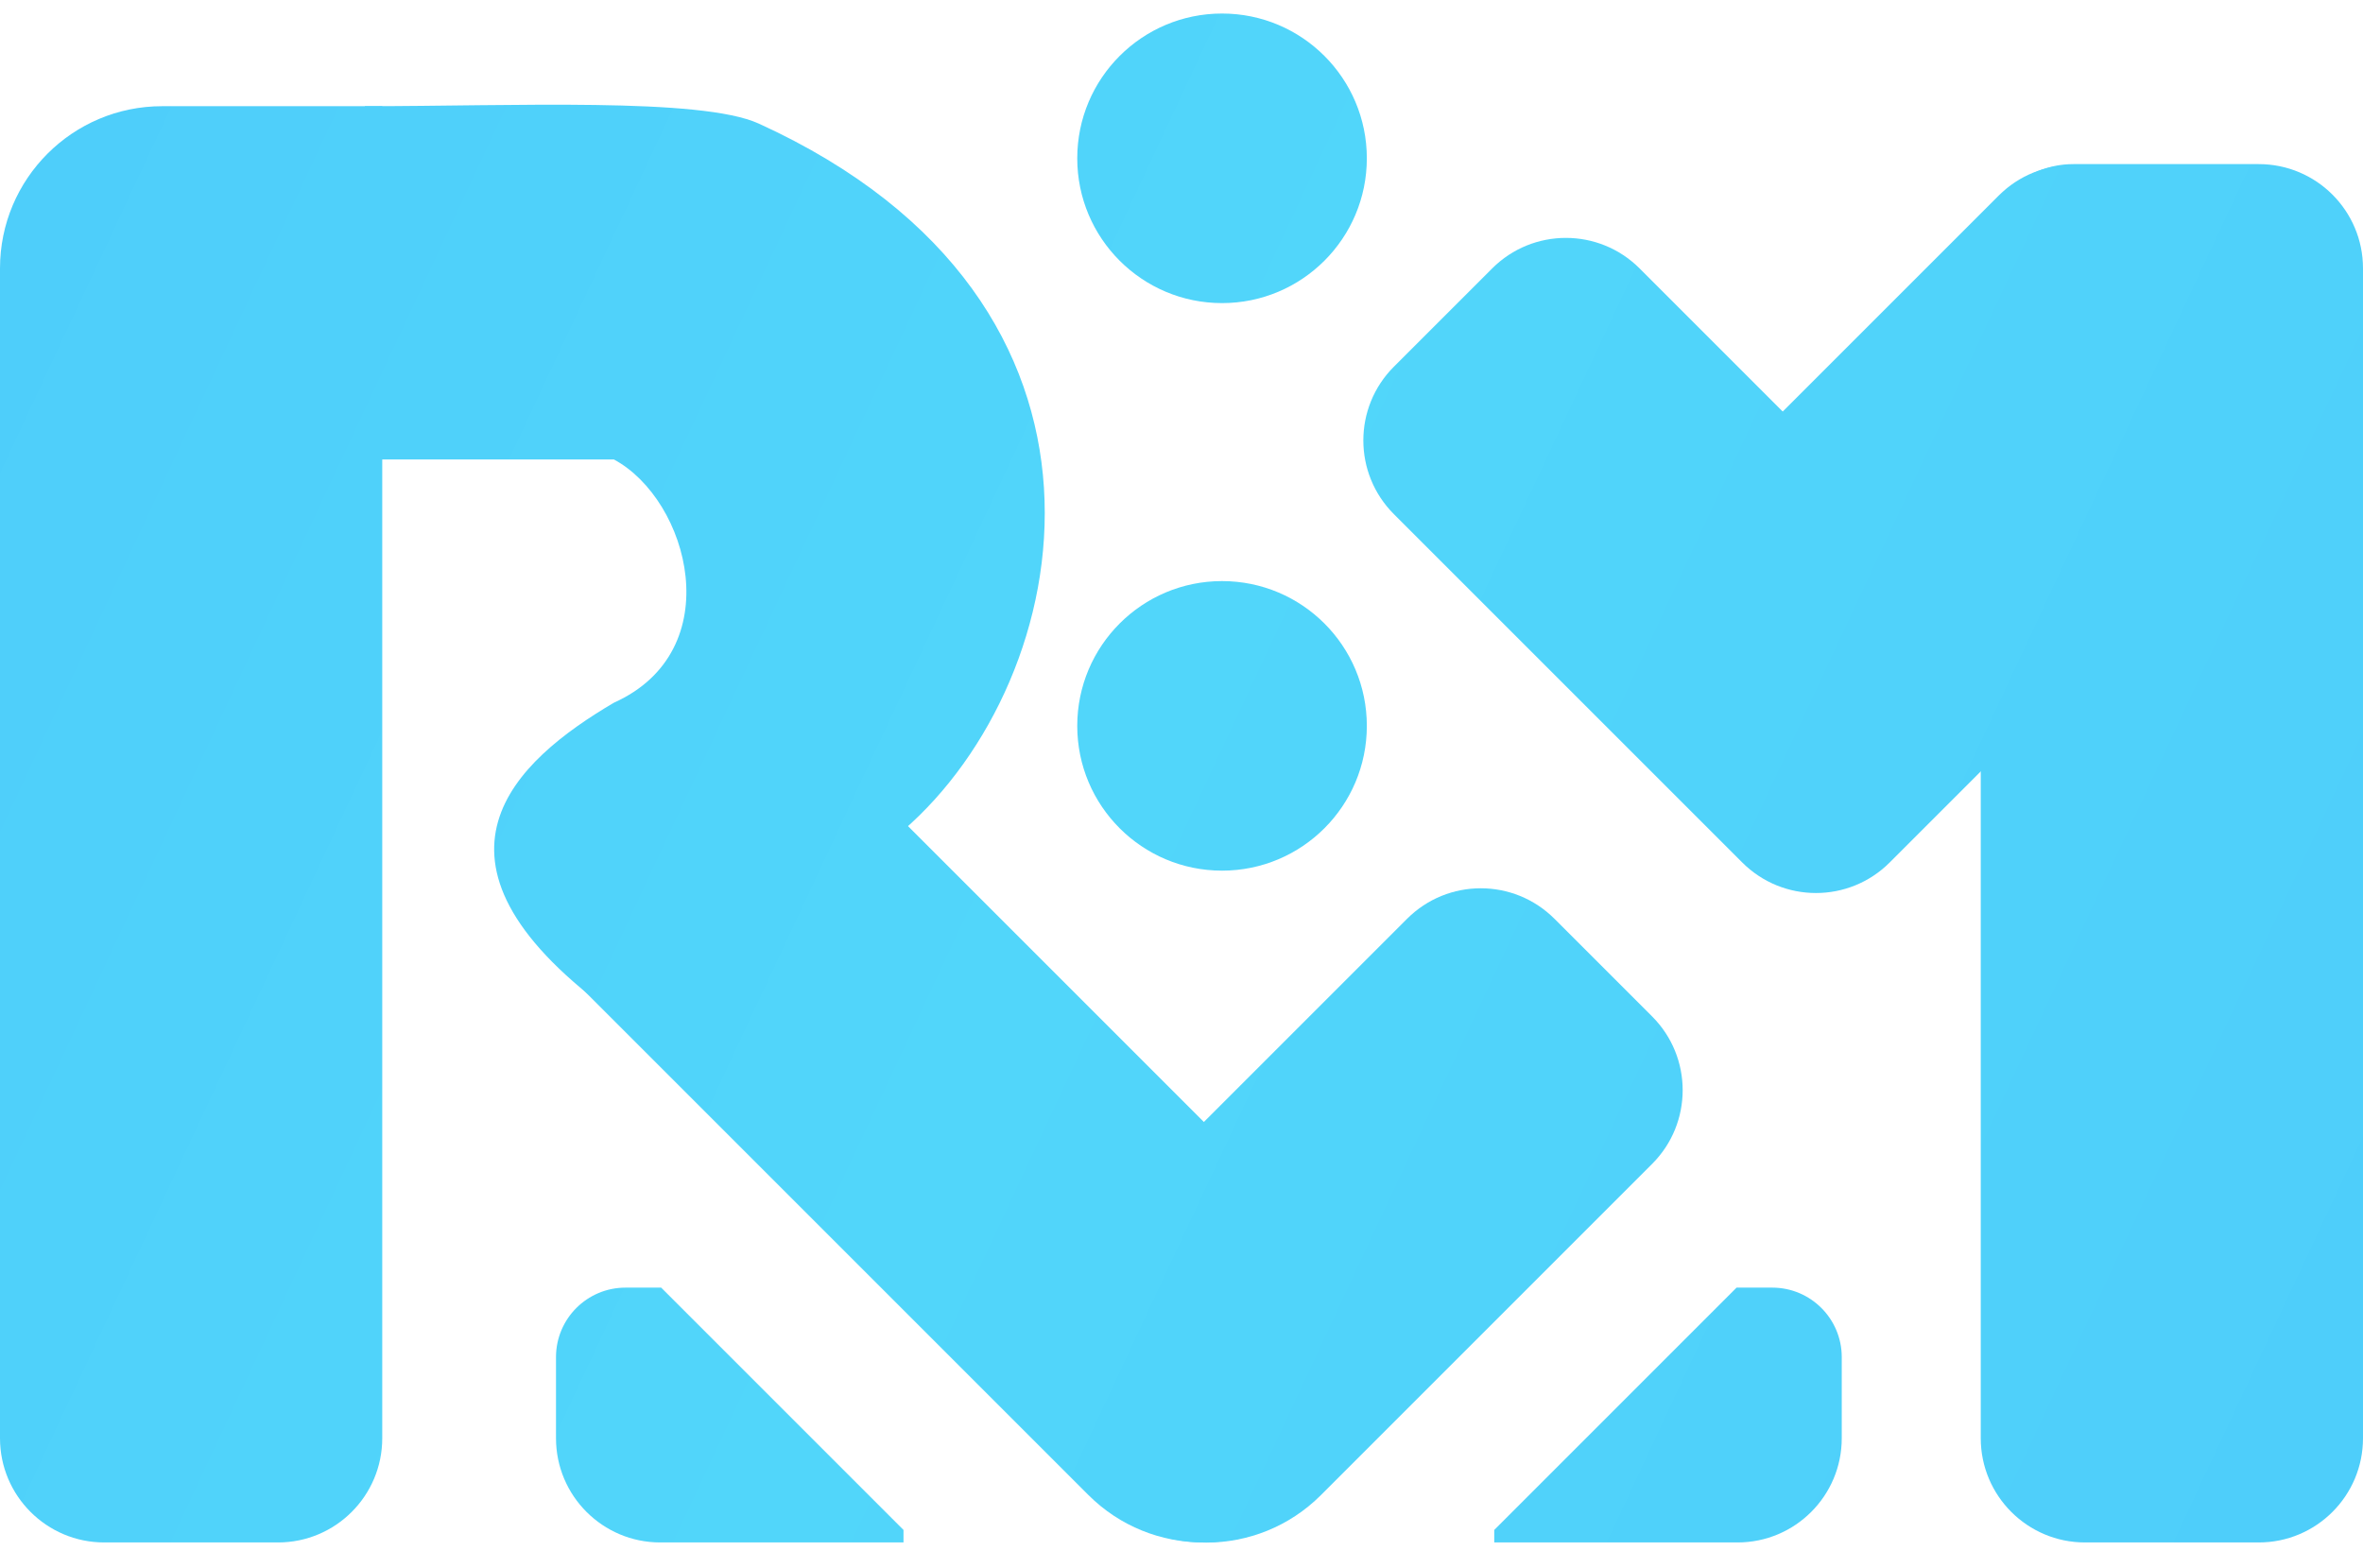
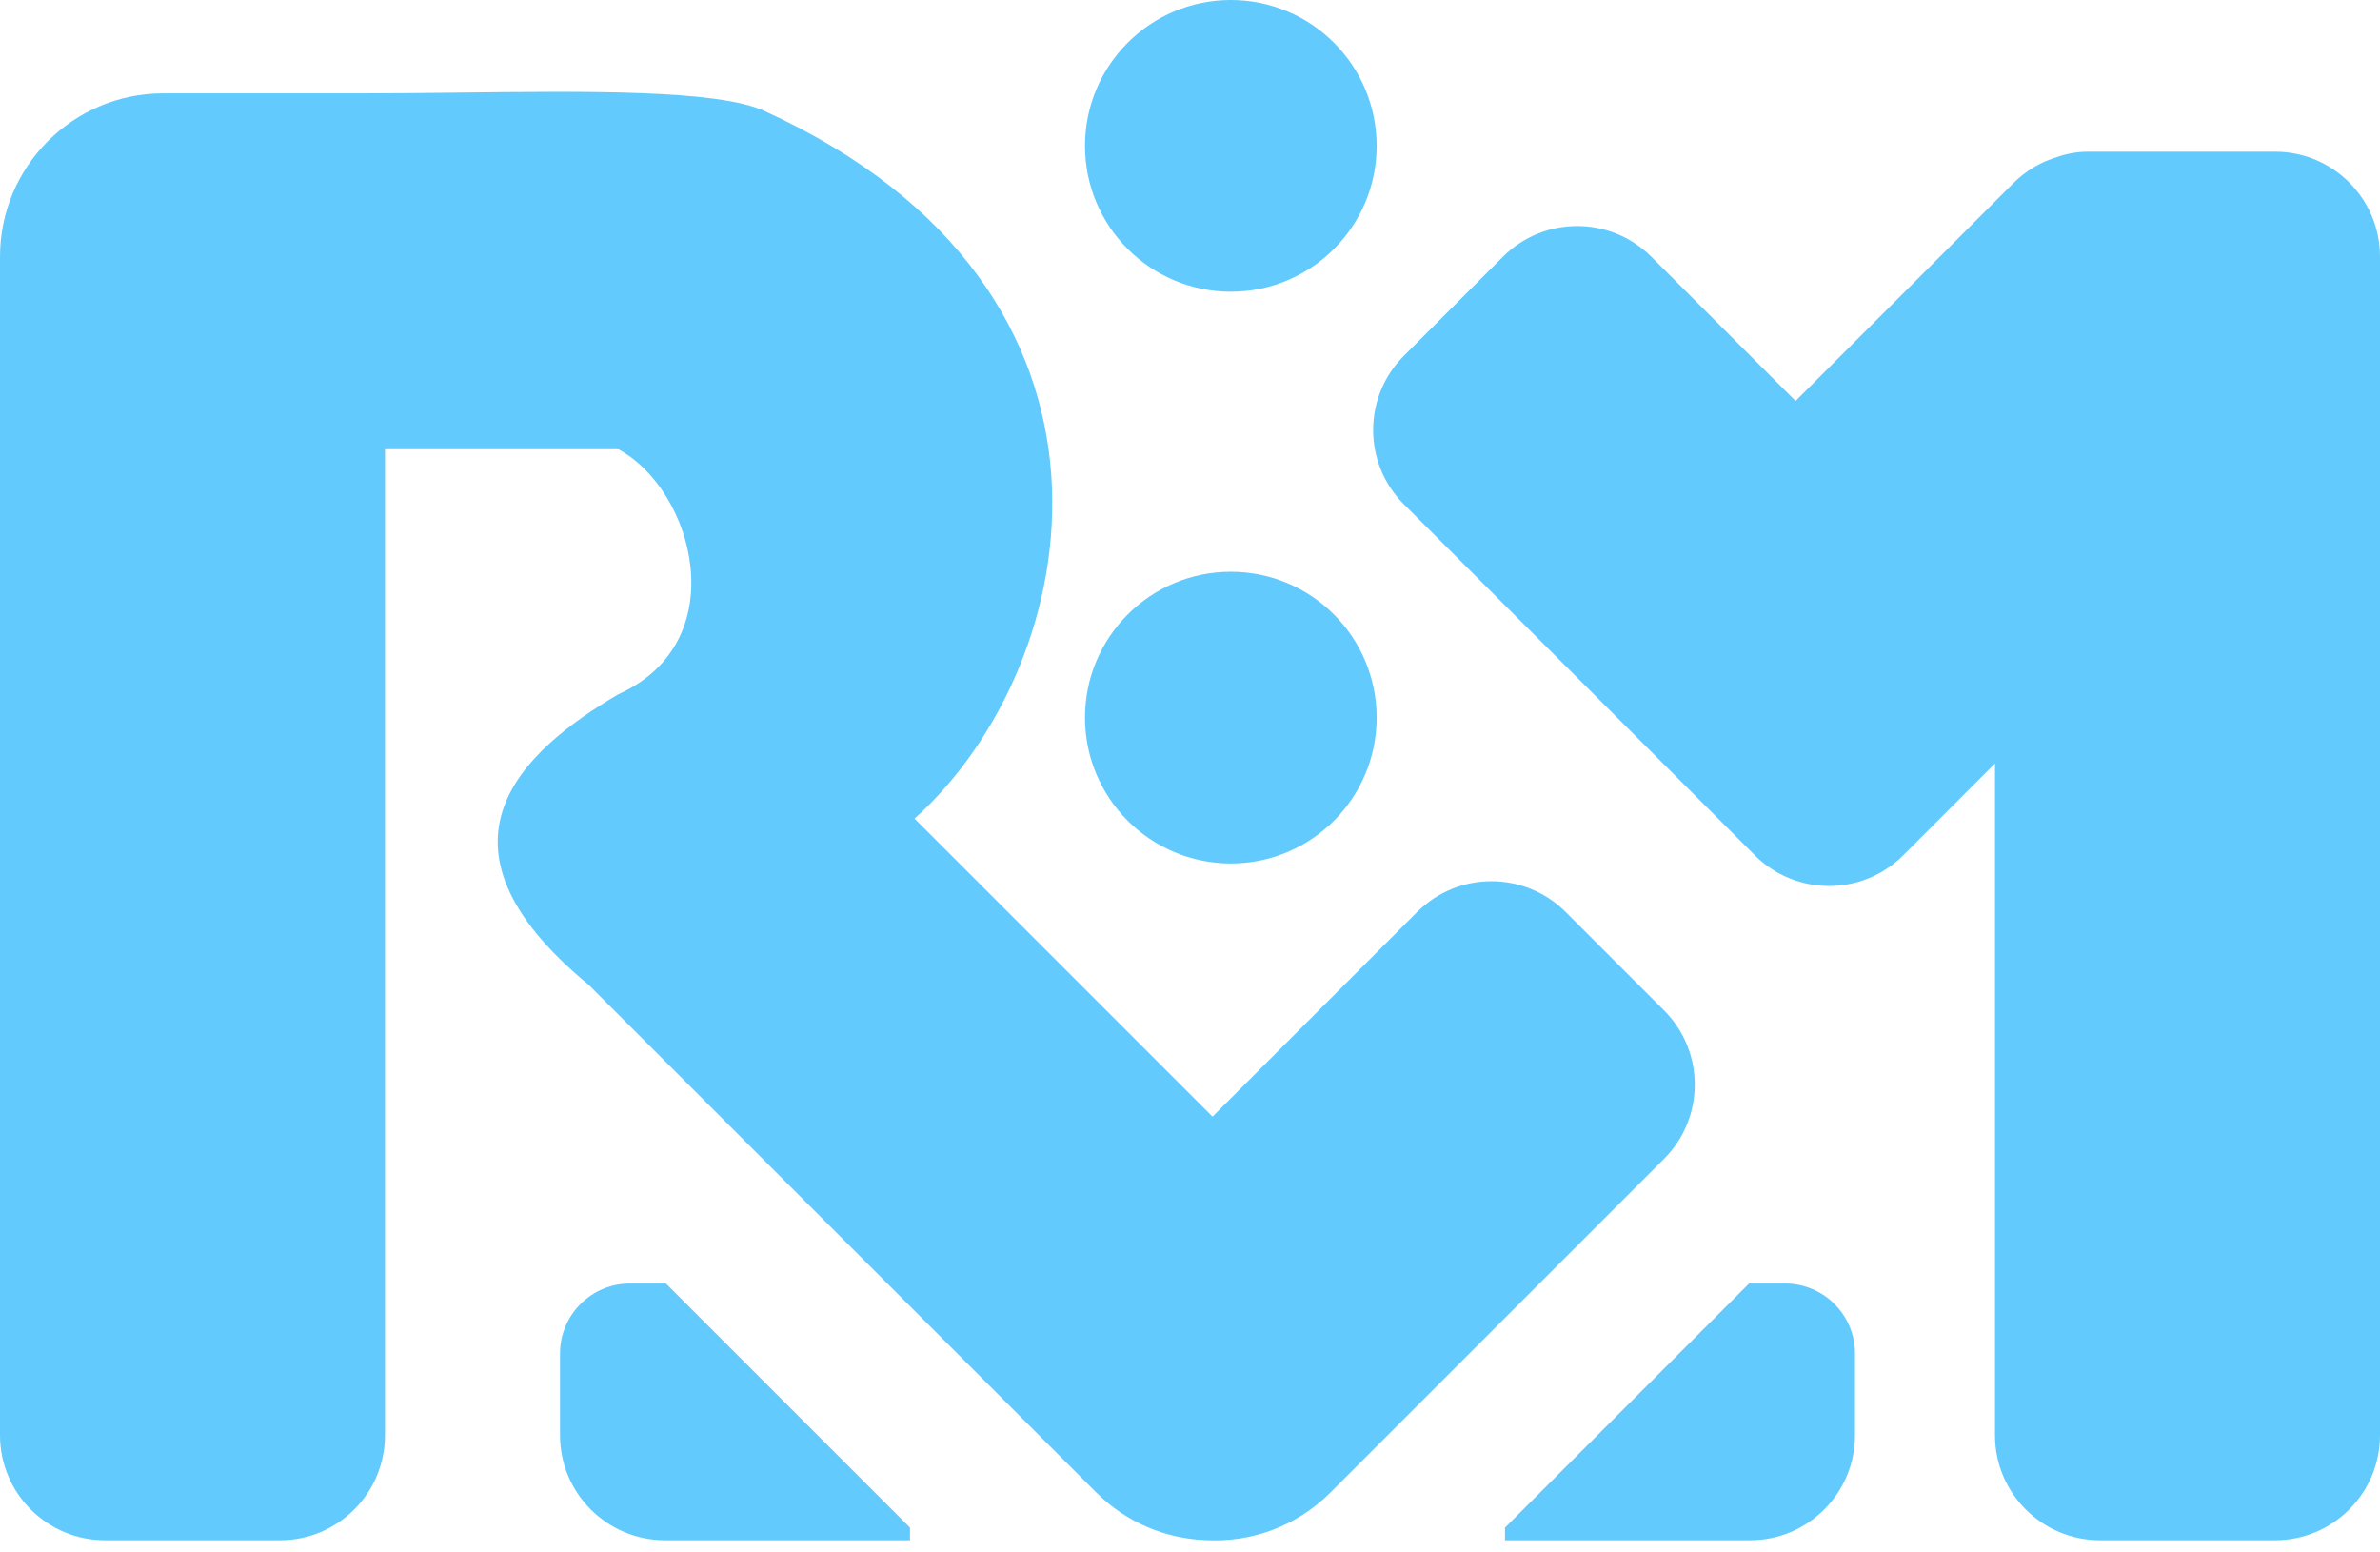
- <svg xmlns="http://www.w3.org/2000/svg" width="205" height="136" viewBox="0 0 204 133" fill="url(#a)">
-   <path d="M65.5 9.5c34 15.5 27.5 48 12.5 61S52.5 86 52.5 86c-17.5-13-8-21.5.5-26.5 10-4.5 6.5-17.5 0-21H31.5V8c12.692 0 29-.779 34 1.5Z" />
-   <path d="M0 22C0 14.268 6.268 8 14 8h19v115c0 4.971-4.029 9-9 9H9c-4.971 0-9-4.029-9-9V22Z" />
-   <path d="M171 21c0-4.418 3.582-8 8-8h16c4.971 0 9 4.029 9 9v101c0 4.971-4.029 9-9 9h-15c-4.971 0-9-4.029-9-9V21Z" />
-   <path d="M172.553 15.714c3.515-3.515 9.213-3.515 12.728 0l10.606 10.607c3.515 3.515 3.515 9.213 0 12.728l-32.423 32.424c-3.515 3.515-9.214 3.515-12.728 0l-7.071-7.071c-5.468-5.467-5.468-14.332 0-19.799l28.888-28.888Z" />
-   <path d="M121.472 78.158c3.514-3.515 9.213-3.515 12.728 0l8.431 8.431c3.514 3.515 3.514 9.213 0 12.728l-28.595 28.595c-5.467 5.467-14.332 5.467-19.799 0l-4.896-4.896c-3.515-3.514-3.515-9.213 0-12.728l32.13-32.13Z" />
-   <path d="M120.334 43.22c-3.514-3.515-3.514-9.213 0-12.728l8.486-8.485c3.514-3.515 9.213-3.515 12.728 0l30.075 30.075c3.515 3.515 3.515 9.213 0 12.728l-8.485 8.485c-3.515 3.515-9.214 3.515-12.728 0l-30.076-30.075Z" />
-   <path d="M47.045 80.987c-3.905-3.905-3.905-10.237 0-14.142l4.117-4.117c5.467-5.467 14.332-5.467 19.799 0l44.082 44.081c5.467 5.468 5.467 14.332 0 19.799l-1.289 1.289c-5.468 5.468-14.332 5.468-19.799 0l-46.91-46.91Z" />
-   <path d="M118 12.5c0 6.904-5.596 12.5-12.5 12.5C98.596 25 93 19.404 93 12.5 93 5.596 98.596 0 105.5 0c6.904 0 12.5 5.596 12.5 12.5Z" />
-   <path d="M118 61.5c0 6.904-5.596 12.5-12.5 12.5C98.596 74 93 68.404 93 61.5S98.596 49 105.5 49c6.904 0 12.5 5.596 12.5 12.5Z" />
-   <path d="M57.08 110H54c-3.314 0-6 2.686-6 6v7c0 4.971 4.029 9 9 9h21v-1.08L57.08 110Z" />
-   <path d="M149.92 110H153c3.314 0 6 2.686 6 6v7c0 4.971-4.029 9-9 9h-21v-1.08L149.92 110Z" />
-   <defs>
-     <linearGradient id="a" x1="-72.146" x2="306.664" y1="-38.029" y2="138.953" gradientUnits="userSpaceOnUse">
-       <stop stop-color="#4CC7FA" />
-       <stop offset="0.47" stop-color="#51D6FA" />
-       <stop offset="1" stop-color="#4CC7FA" />
-     </linearGradient>
-   </defs>
+ <svg xmlns="http://www.w3.org/2000/svg" width="204" height="133" viewBox="0 0 204 133" fill="none">
+   <path d="M118 12.5C118 19.404 112.404 25 105.5 25C98.596 25 93 19.404 93 12.5C93 5.596 98.596 0 105.5 0C112.404 0 118 5.596 118 12.5Z" fill="#63CAFD" />
+   <path d="M78.39 70.156C93.11 56.936 99.204 24.865 65.5 9.5C61.506 7.679 50.297 7.81 39.478 7.937C36.754 7.968 34.054 8 31.5 8L14 8C6.268 8 0 14.268 0 22V123C0 127.971 4.029 132 9 132H24C28.971 132 33 127.971 33 123V38.5H53C59.5 42 63 55 53 59.5C44.849 64.295 35.779 72.308 50.479 84.421L93.955 127.897C96.539 130.481 99.881 131.844 103.265 131.985C107.133 132.225 111.081 130.867 114.036 127.912L142.631 99.317C146.145 95.803 146.145 90.104 142.631 86.589L134.2 78.158C130.685 74.644 124.986 74.644 121.472 78.158L103.932 95.698L78.39 70.156Z" fill="#63CAFD" />
+   <path d="M179 13C178.066 13 177.169 13.16 176.336 13.454C174.951 13.867 173.646 14.621 172.553 15.714L153.904 34.363L141.548 22.007C138.033 18.492 132.334 18.492 128.82 22.007L120.334 30.492C116.82 34.007 116.82 39.705 120.334 43.22L150.41 73.296C153.924 76.81 159.623 76.81 163.138 73.296L171 65.433V123C171 127.971 175.029 132 180 132H195C199.971 132 204 127.971 204 123V22C204 17.029 199.971 13 195 13H179Z" fill="#63CAFD" />
+   <path d="M105.5 74C112.404 74 118 68.404 118 61.5C118 54.596 112.404 49 105.5 49C98.596 49 93 54.596 93 61.5C93 68.404 98.596 74 105.5 74Z" fill="#63CAFD" />
+   <path d="M57.08 110H54C50.686 110 48 112.686 48 116V123C48 127.971 52.029 132 57 132H78V130.92L57.08 110Z" fill="#63CAFD" />
+   <path d="M153 110H149.92L129 130.92V132H150C154.971 132 159 127.971 159 123V116C159 112.686 156.314 110 153 110Z" fill="#63CAFD" />
</svg>
